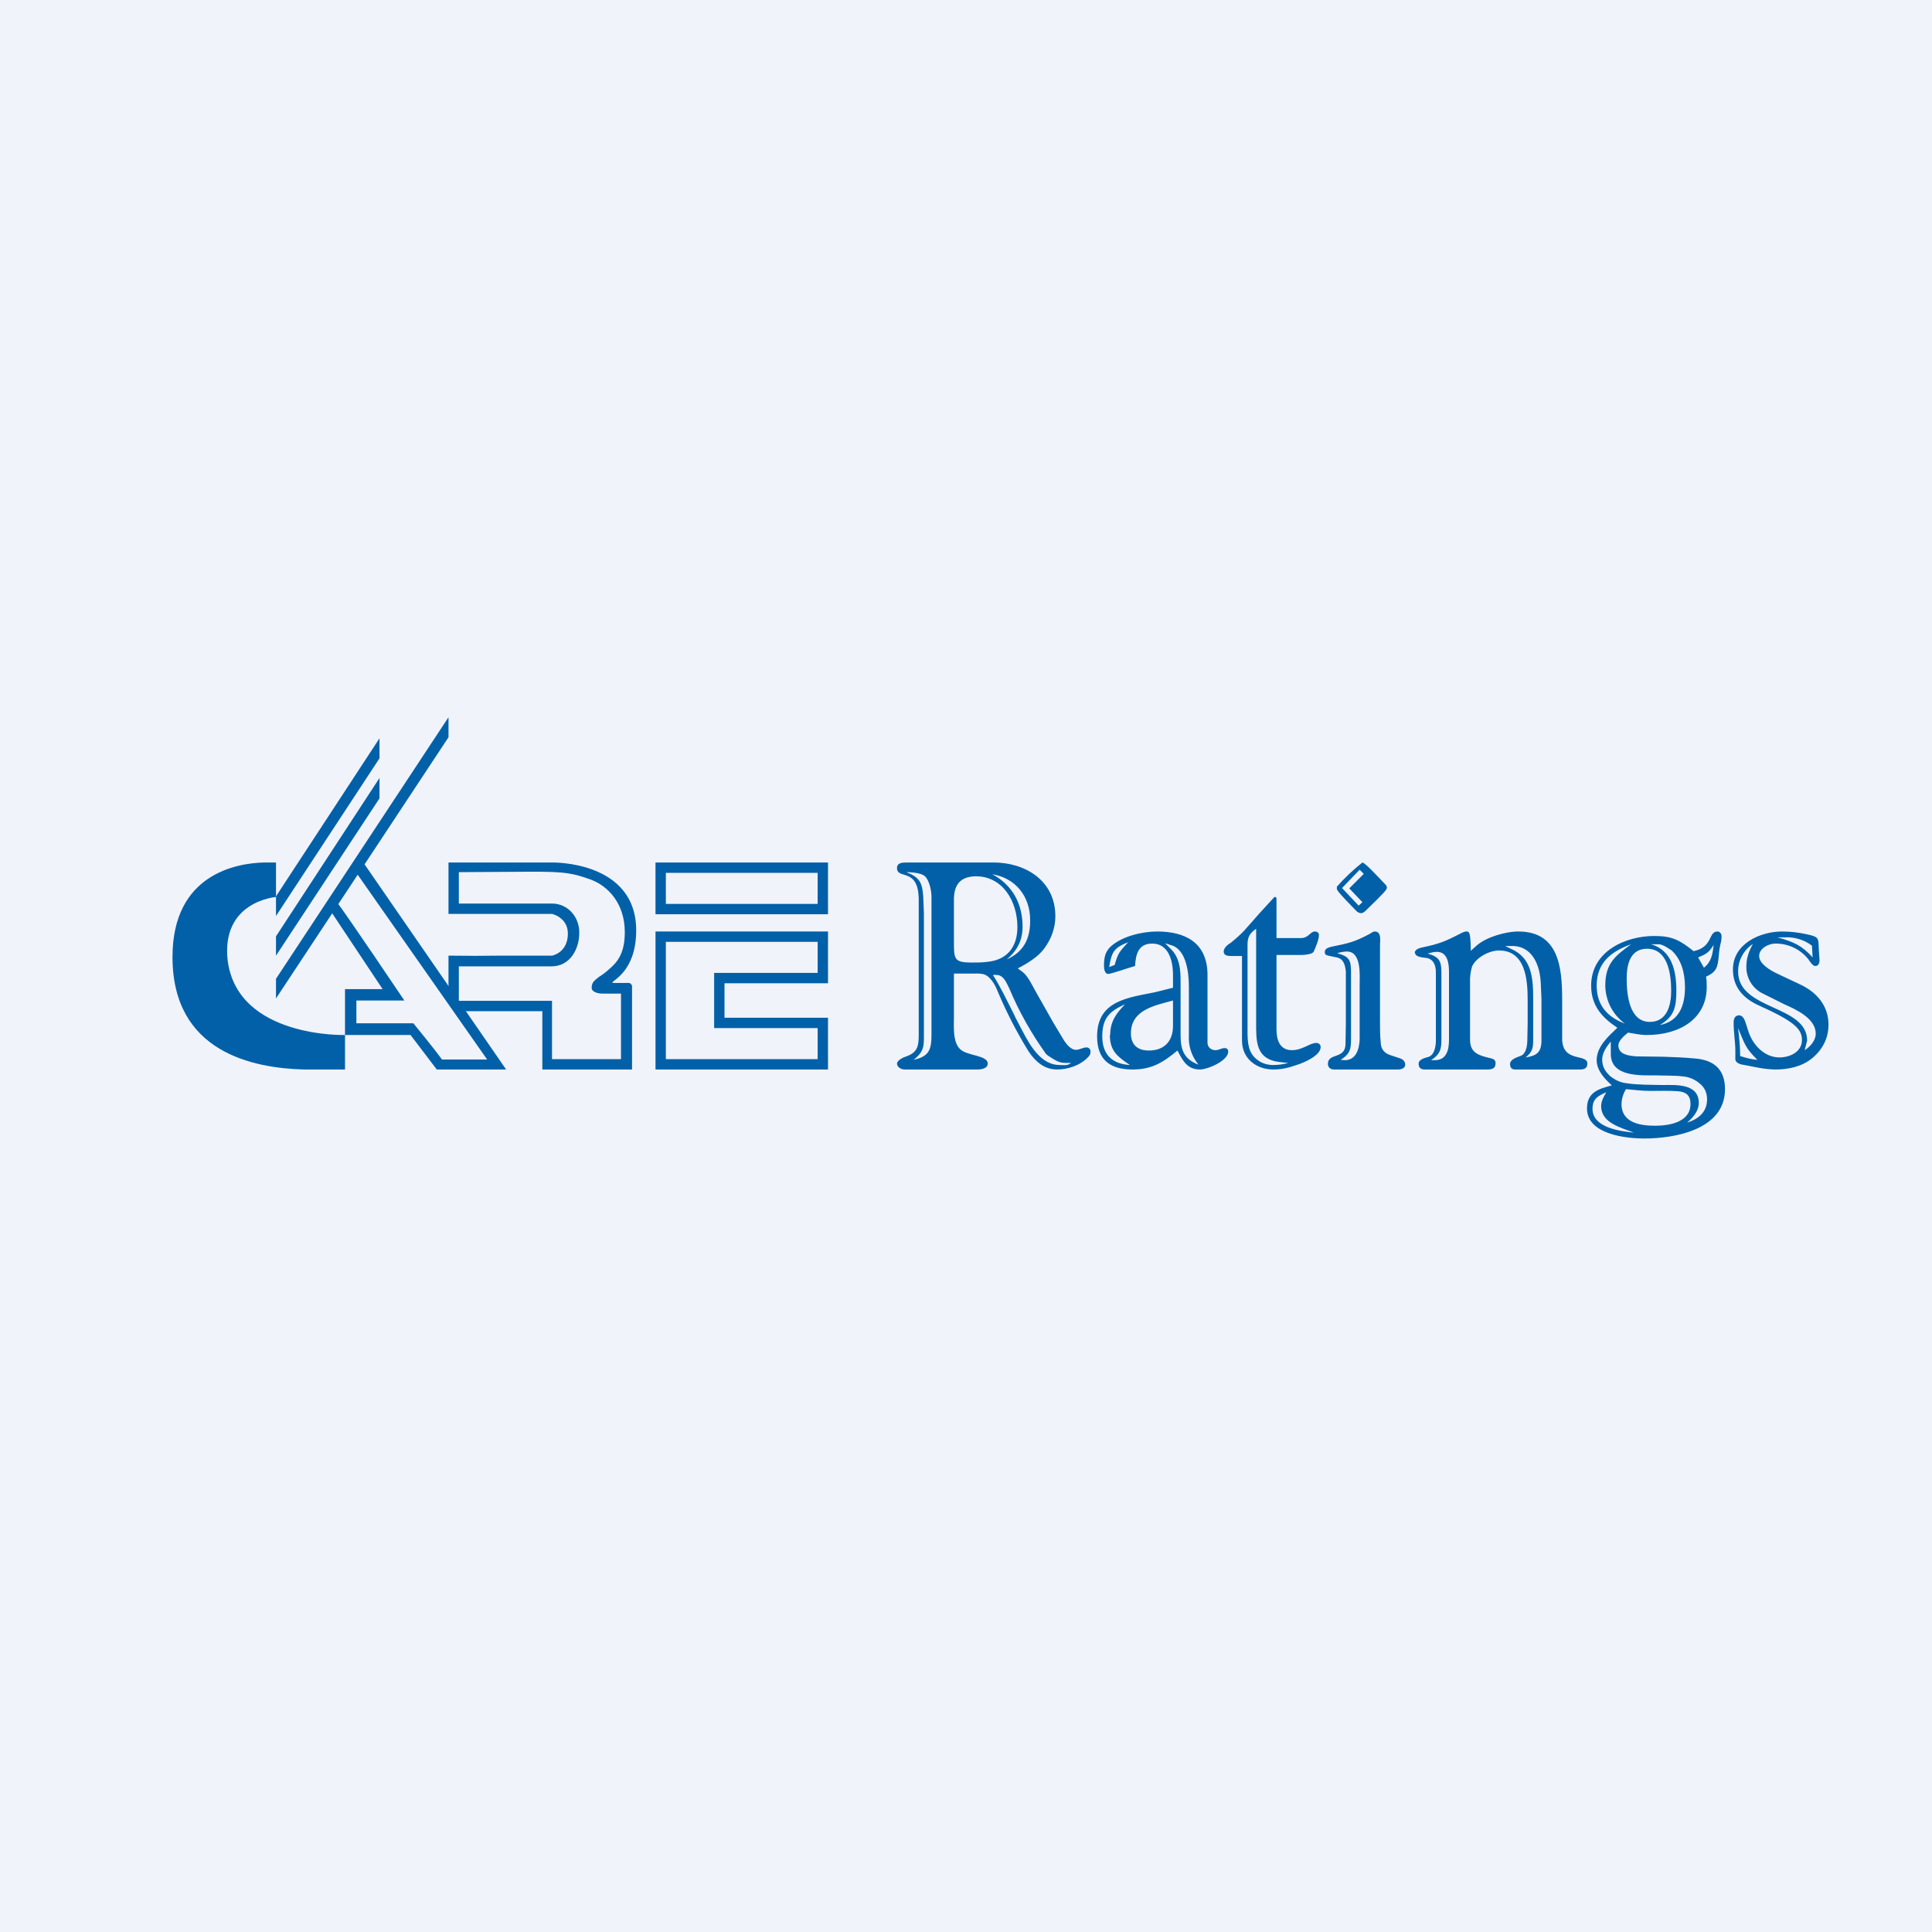
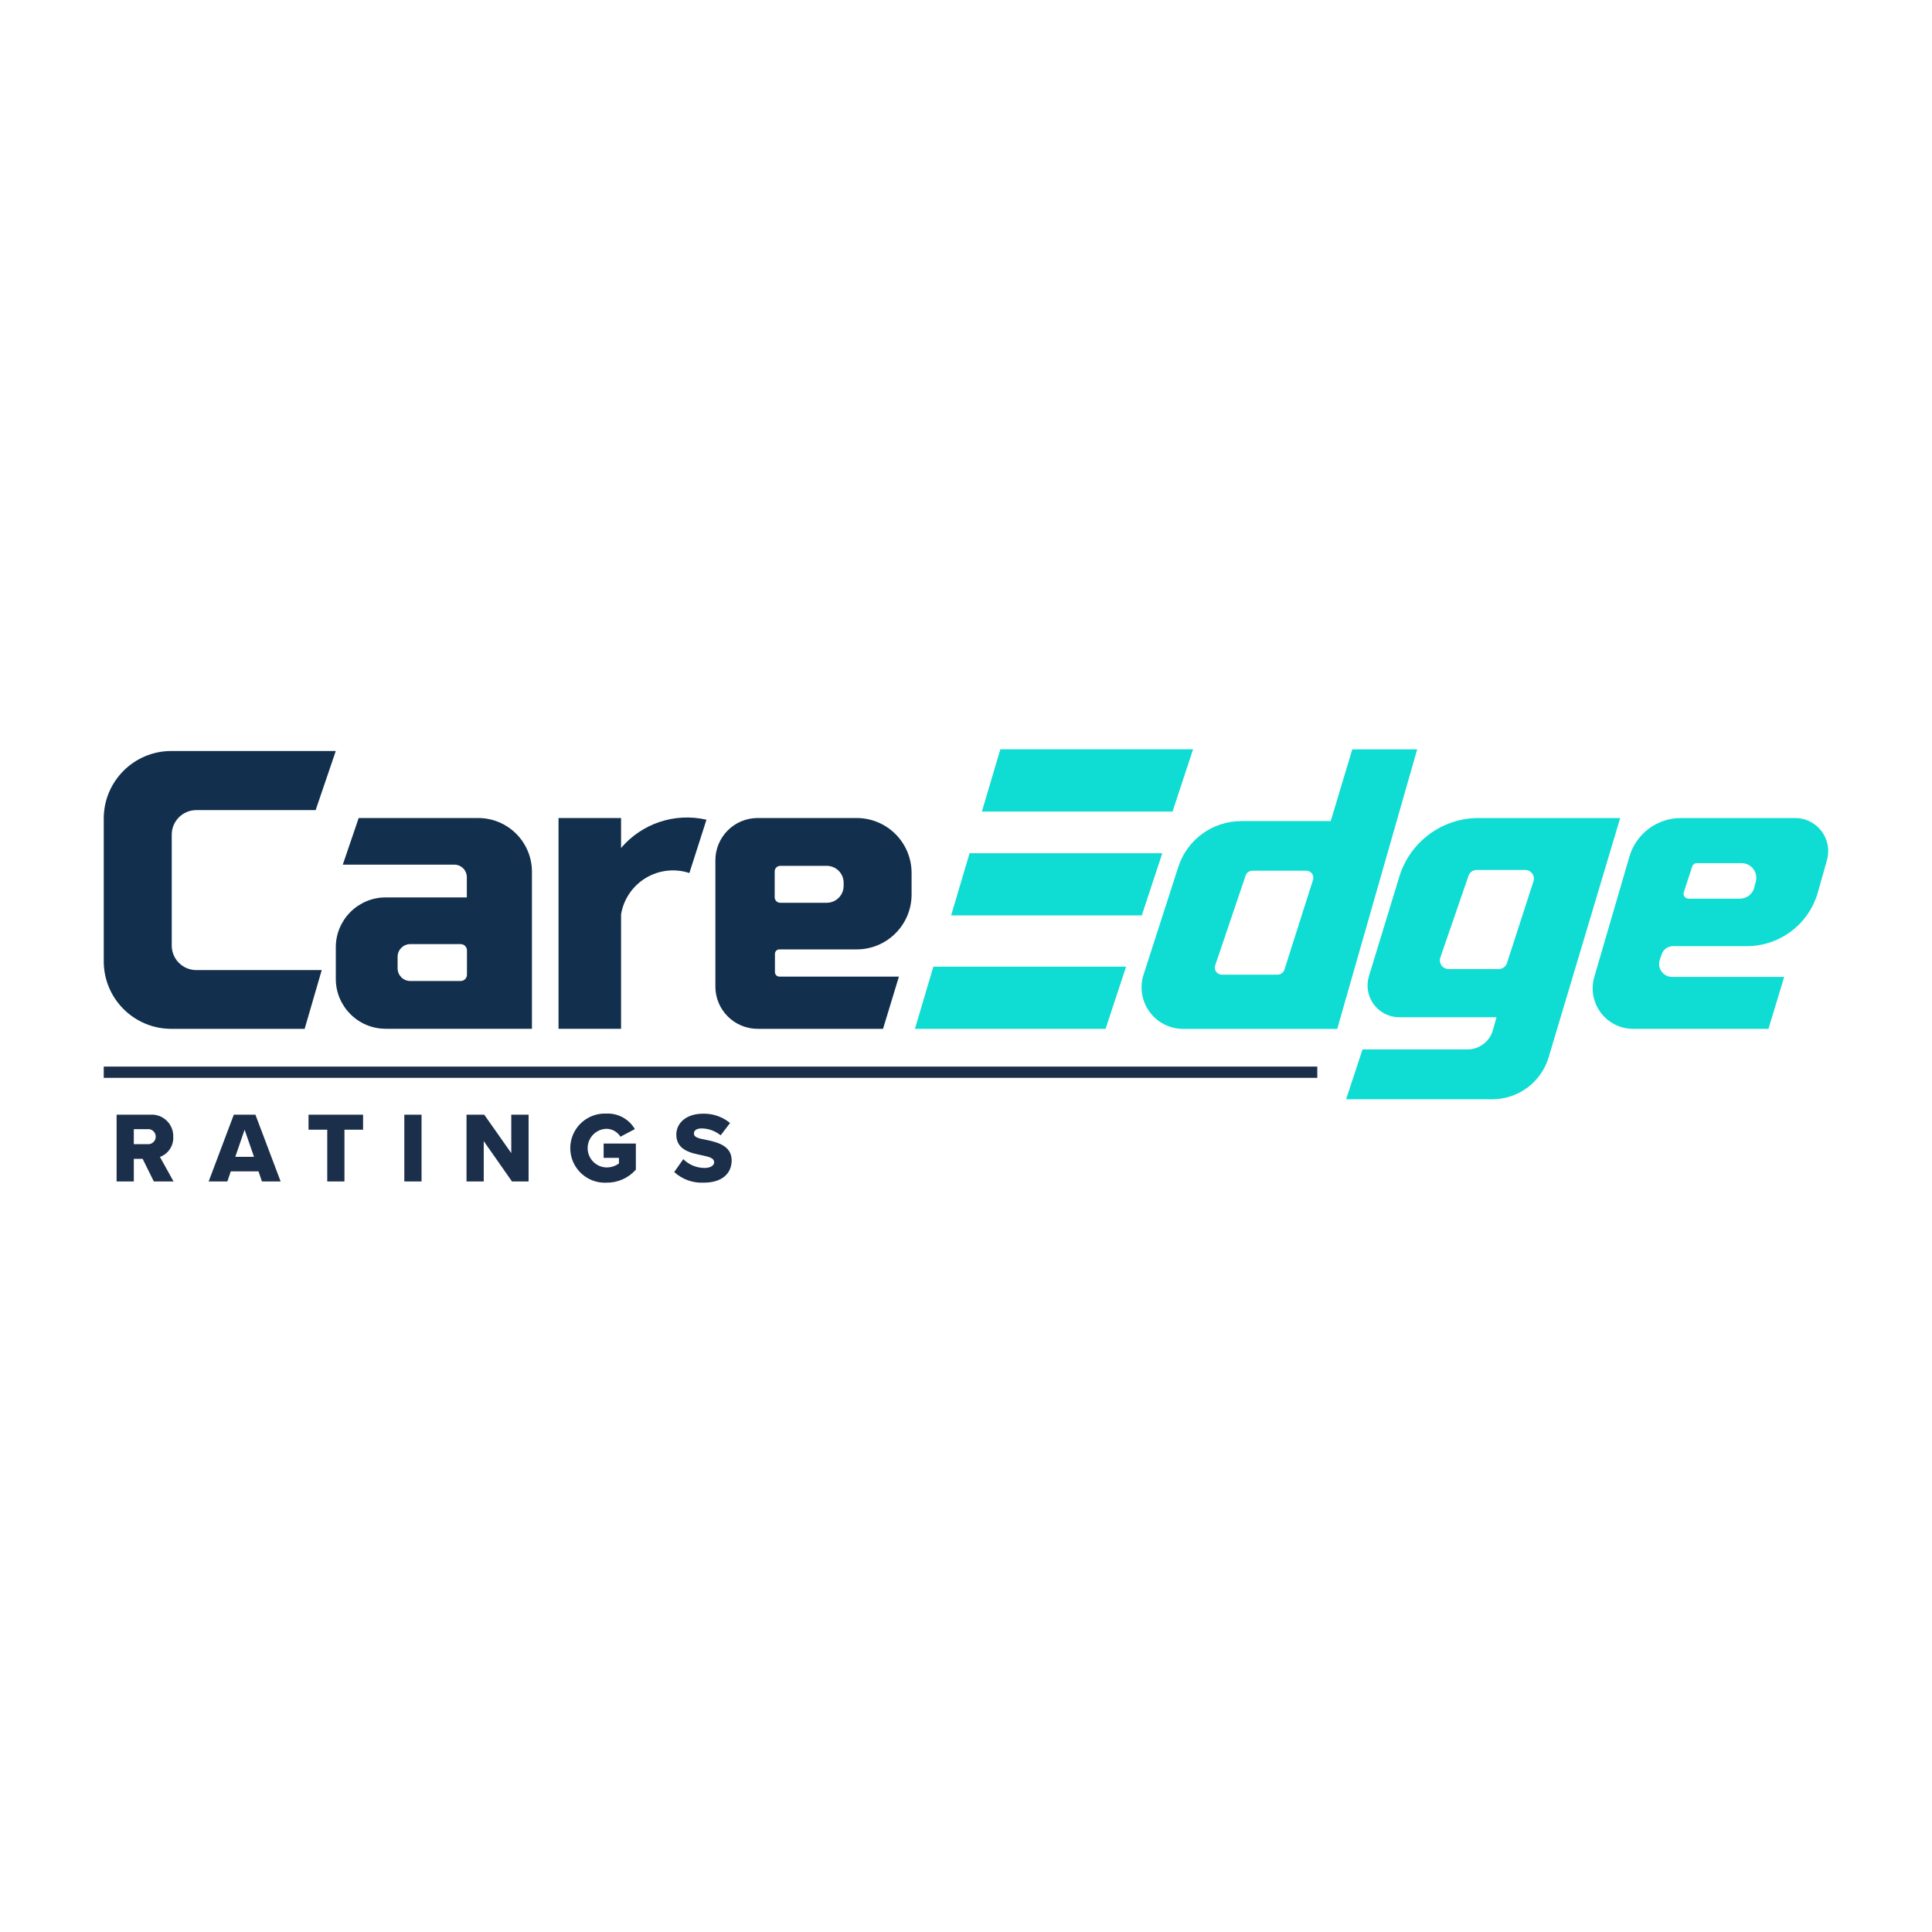
- <svg xmlns="http://www.w3.org/2000/svg" width="56" height="56">
-   <path fill="#F0F3FA" d="M0 0h56v56H0z" />
-   <path d="M11 21.98v-.58l-3 4.58v.57l3-4.57zm0 1.16v-.59l-3 4.59v.56l3-4.56zm2-1.76v-.59l-5 7.58v.57l5-7.57zM16 25s2.48-.06 2.44 2.02c-.02 1.15-.7 1.4-.69 1.46 0 .02.13.01.47.01.05 0 .1.05.1.1V31h-2.6v-1.69H13.3l-.3-.43V27.7h.1a42.61 42.61 0 001.36 0H16s.46-.08.46-.64c0-.47-.46-.57-.46-.57h-3V25h3zm-2.7 1.19H16c.46 0 .79.39.79.83.01.47-.26.99-.8.99H13.3v1H16v1.69h2v-1.9h-.54c-.15 0-.31-.06-.31-.16 0-.17.07-.21.22-.33.08-.05.18-.12.3-.23.23-.2.44-.45.44-1.06 0-.83-.48-1.34-1-1.53-.64-.23-.9-.23-2.25-.22l-1.56.01v.9z" fill="#0160A8" />
-   <path fill-rule="evenodd" d="M11.9 30l.76 1h2.01l-4.14-6-.97 1.37 1.53 2.3H10V30h1.9zm-1.57-.34h1.65s.57.69.83 1.05h1.31l-3.79-5.41-.6.8c.33.43 1.99 2.9 1.99 2.9h-1.39v.66z" fill="#0160A8" />
-   <path d="M8 25v1s-1.6.12-1.4 1.85C6.9 30.09 10 30 10 30v1H8.81C7.33 30.96 5 30.5 5 27.74c0-2.41 1.86-2.72 2.65-2.74H8z" fill="#0160A8" />
-   <path fill-rule="evenodd" d="M23.7 25.3h-4.4v.9h4.4v-.9zM19 25v1.5h5V25h-5z" fill="#0160A8" />
-   <path d="M20.7 29.8v-1.6h3v-.9h-4.4v3.4h4.4v-.9h-3zm3.3-.3V31h-5v-4h5v1.5h-3v1h3zm7.54 1.14c-.22.24-.59.36-.9.36-.37 0-.63-.23-.83-.53a12.8 12.8 0 01-.89-1.73c-.07-.18-.2-.43-.4-.5a.93.93 0 00-.27-.02h-.6v1.25c0 .26-.04.74.18.94.2.2.8.17.8.42 0 .14-.19.17-.29.17h-2.12c-.1 0-.22-.07-.22-.17s.2-.19.27-.21c.38-.13.36-.38.36-.74v-3.79c0-.97-.63-.58-.63-.93 0-.15.15-.16.27-.16h2.53c.9 0 1.79.51 1.79 1.56 0 .34-.12.66-.32.93-.18.25-.5.44-.77.58l.15.11c.15.12.28.4.37.56l.51.9.24.4c.08.14.23.39.42.39.1 0 .2-.07.3-.07.06 0 .12.04.12.12 0 .07-.02.11-.07.16zM27 26.5V26c0-.18-.06-.48-.19-.6-.1-.1-.4-.12-.54-.12.38.15.46.29.49.7l.02.5v3.44c0 .4.02.55-.3.8.46-.1.52-.3.52-.75V26.5zm1.3-1.1c-.44 0-.65.22-.65.67v1.22c0 .51 0 .61.52.61.15 0 .3 0 .44-.02.57-.05.88-.42.88-1.01 0-.75-.43-1.47-1.2-1.47zm.46-.06c.57.3.88.84.88 1.52 0 .4-.16.7-.46.95.49-.22.68-.59.68-1.13 0-.71-.43-1.23-1.1-1.34zm1.76 5.35c-.07-.05-.14-.08-.2-.14a9.74 9.74 0 01-1.07-1.91c-.04-.08-.08-.17-.13-.24-.1-.14-.19-.15-.34-.14.23.36.4.73.6 1.12.08.18.18.35.27.53.22.42.54.96 1.06.96.15 0 .21.03.34-.06-.25 0-.32.01-.53-.12zm4.26.31c-.37 0-.5-.26-.65-.55-.41.34-.74.55-1.3.55-.63 0-1.03-.26-1.03-.96 0-1.04.9-1.12 1.68-1.28l.52-.13v-.37c0-.42-.13-.91-.6-.91-.4 0-.48.3-.5.65-.12.03-.69.23-.78.23-.1 0-.12-.15-.12-.23 0-.24.03-.41.2-.57.34-.3.92-.43 1.34-.43.8 0 1.44.31 1.46 1.22v2c0 .13.1.22.23.22.1 0 .17-.06.27-.06.07 0 .1.04.1.1 0 .27-.6.52-.82.52zm-2.6-1c0-.4.18-.63.43-.89-.45.2-.66.4-.66.93 0 .54.3.8.8.83-.35-.24-.58-.4-.58-.87zm-.03-1.97l.16-.06c.1-.36.14-.38.39-.66-.4.16-.48.27-.55.72zM34 29c-.5.14-1.22.26-1.22.95 0 .34.2.5.52.5.43 0 .7-.25.7-.72V29zm.46 1v-1.4c0-.37-.06-1.03-.47-1.19l-.22-.07.2.2c.27.3.25.7.25 1.07V30c0 .44.1.7.52.86a1.21 1.21 0 01-.28-.85zm3.12.87c-.22.08-.44.13-.67.13-.49 0-.9-.31-.91-.82v-2.47h-.29c-.1 0-.24 0-.24-.13 0-.11.12-.2.2-.25.13-.1.26-.22.38-.34l.45-.51.44-.48h.03c.04.02.03.06.03.1v1.09h.71c.22 0 .27-.19.4-.19.06 0 .12.03.12.1 0 .14-.09.34-.15.48-.03.08-.27.1-.34.1H37v2.16c0 .3.09.6.45.6.3 0 .52-.21.7-.21.08 0 .13.05.13.12 0 .25-.5.46-.7.52zm-.52-.09c-.66-.09-.65-.6-.65-1.12v-2.74c-.18.13-.25.23-.25.46v2.5c0 .32.01.65.3.85.13.1.29.14.45.14.15 0 .28-.02.43-.06l-.28-.03zm3.45.22h-1.84c-.1 0-.18-.06-.18-.16 0-.33.5-.13.51-.57l.01-.6v-1.51c-.02-.18-.06-.37-.27-.41l-.24-.05c-.07-.02-.1-.03-.1-.11 0-.1.12-.13.2-.15.49-.1.65-.13 1.1-.37.03-.02.1-.07.15-.07.2 0 .15.27.15.4v2.27c0 .17 0 .35.02.53 0 .19.09.32.27.38l.3.1c.08.03.14.09.14.18 0 .11-.12.14-.22.14zm-.32-5.23c-.05.1-.52.54-.62.64-.03.03-.08.06-.12.06a.22.22 0 01-.13-.06c-.12-.13-.5-.5-.57-.63v-.08a5.89 5.89 0 01.74-.7c.1.02.54.51.63.6.03.03.08.07.08.13l-.01.04zm-.78 2.77c0-.26.06-.96-.37-.96a.97.97 0 00-.28.05c.33.09.4.18.4.53v1.98c0 .3-.05.42-.3.58l.12.01c.33 0 .42-.33.43-.6v-1.59zm0-3.33l-.51.53.48.51.11-.1-.38-.4.42-.42-.12-.12zM45.79 31h-1.87c-.1 0-.15-.05-.15-.16 0-.14.22-.2.32-.24.15-.07.18-.3.18-.45l.01-.46v-.72c0-.59-.07-1.42-.83-1.42-.28 0-.66.2-.78.46a1.4 1.4 0 00-.06.47v1.66c0 .41.3.46.62.54.08.02.12.06.12.14 0 .15-.1.18-.24.18H41.3c-.12 0-.18-.05-.18-.17 0-.13.2-.17.3-.2.17-.07.2-.33.2-.48v-1.96c0-.18-.05-.37-.25-.42-.1-.02-.34-.01-.36-.16 0-.02 0-.03.02-.05.02-.05.14-.09.2-.1.48-.1.66-.17 1.1-.4a.49.49 0 01.15-.06h.06l.04.03c.05.09.05.42.05.53l.18-.16c.28-.24.83-.4 1.2-.4 1.17 0 1.27 1.04 1.27 1.97v1.17c.03.67.73.39.73.69 0 .14-.1.17-.21.17zM42 28.17c0-.24-.04-.58-.35-.58-.1 0-.19.03-.27.05.32.09.4.2.4.54v1.97c0 .3-.06.42-.3.58h.11c.34 0 .41-.3.41-.59v-1.97zm2.68.79l-.02-.46c-.02-.5-.23-1.08-.83-1.08h-.2l.16.08c.62.26.65.87.65 1.46v1.19c0 .24-.03.35-.22.5.33-.05.46-.15.46-.5v-1.2zM47.66 33c-.53 0-1.66-.12-1.66-.87 0-.48.35-.57.72-.67-.2-.18-.44-.43-.44-.73 0-.4.35-.7.6-.94-.44-.29-.76-.64-.76-1.22 0-1 1-1.44 1.83-1.44.52 0 .74.12 1.14.44.57-.12.42-.57.69-.57.07 0 .12.06.12.14 0 .08-.01.15-.03.22a2 2 0 00-.05.34c-.03.33-.06.47-.37.61.02.1.02.2.02.3 0 .91-.77 1.39-1.74 1.39-.18 0-.36-.04-.54-.07-.1.08-.28.23-.28.37 0 .28.32.3.52.32l.78.01c.3.01.6.02.91.05.54.04.88.3.88.89 0 1.18-1.47 1.43-2.34 1.43zm-1.25-.94c0-.15.08-.28.15-.4-.23.1-.4.18-.4.48 0 .55.81.65 1.2.69-.35-.14-.95-.27-.95-.77zm-.13-3.5c0 .58.31.92.82 1.11a1.38 1.38 0 01-.57-1.1c0-.64.28-.86.75-1.2-.56.2-1 .52-1 1.2zm2.98 2.84a.86.86 0 00-.48-.2c-.25-.03-.52-.02-.78-.03-.45 0-1.31.05-1.31-.62v-.36c-.12.14-.25.33-.25.52 0 .21.09.35.23.48.15.12.3.19.49.21.33.05.69.04 1.02.05.37 0 1.06-.06 1.06.52 0 .23-.17.43-.34.57.32-.1.58-.3.58-.67 0-.2-.07-.35-.22-.47zm-.62.23c-.27-.02-.55-.01-.81-.01s-.44-.03-.7-.05A.86.86 0 0047 32c0 .56.57.63.98.63.4 0 1.02-.1 1.02-.63 0-.27-.15-.35-.36-.37zm-.9-4.13c-.48 0-.59.44-.59.86 0 .46.07 1.26.67 1.26.5 0 .62-.48.62-.9 0-.5-.1-1.22-.7-1.22zm.68.03c-.08-.06-.24-.16-.34-.16h-.22c.6.18.73.77.73 1.34 0 .48-.06.76-.48 1 .55-.1.73-.55.73-1.09 0-.41-.1-.83-.42-1.1zm.8.22l.17.3c.22-.18.25-.39.28-.66-.14.22-.2.26-.45.36zm3.31 2.92c-.3.25-.7.33-1.07.33a3 3 0 01-.48-.05l-.47-.09c-.08-.01-.21-.06-.21-.16v-.23c0-.27-.05-.55-.05-.82 0-.11.03-.22.16-.22.11 0 .16.13.19.22l.07.22c.12.4.46.78.91.78.3 0 .65-.16.65-.5a.48.48 0 00-.1-.31c-.22-.3-.93-.59-1.2-.72-.43-.21-.7-.53-.7-1.02 0-.74.78-1.1 1.43-1.1.24 0 .48.03.71.08.38.08.33.12.35.46l.02.3c0 .07-.03.16-.12.16-.08 0-.16-.13-.2-.19a1.2 1.2 0 00-.96-.46c-.2 0-.47.14-.47.36 0 .23.33.42.52.51l.68.32c.48.23.81.62.81 1.16 0 .39-.17.72-.47.97zm-.81-1.56l-.6-.3a.85.85 0 01-.5-.82c0-.22.08-.44.19-.63a.95.95 0 00-.43.8c0 1.13 2 .96 2 2l-.07.28c.16-.1.32-.28.32-.48 0-.44-.57-.7-.91-.85zm-1.34.7c.03.25.06.53.06.8.15.05.34.1.5.11-.35-.34-.37-.46-.56-.92zm2.14-2.4a1.2 1.2 0 00-.8-.24h-.2c.47.13.7.23 1.02.58l-.02-.34z" fill="#0160A8" />
+ <svg xmlns="http://www.w3.org/2000/svg" viewBox="-9.718 -70.196 180.986 180.986">
+   <g data-name="Group 8591">
+     <g data-name="Group 8591">
+       <path fill="#12304d" d="M6.37 18.382V7.994a2.3 2.3 0 0 1 2.3-2.3h11.18L21.738.156H6.329A6.33 6.33 0 0 0 0 6.489v13.366a6.33 6.33 0 0 0 6.329 6.329h12.492l1.6-5.505H8.666a2.3 2.3 0 0 1-2.296-2.297" data-name="Path 11967" />
+       <path fill="#12304d" d="M35.073 6.434H23.882l-1.488 4.369h10.451a1.17 1.17 0 0 1 1.168 1.168v1.9h-7.6a4.674 4.674 0 0 0-4.674 4.674v2.959a4.675 4.675 0 0 0 4.674 4.674h13.7v-14.71a5.034 5.034 0 0 0-5.04-5.034M34.026 21.11a.593.593 0 0 1-.593.593h-4.716a1.19 1.19 0 0 1-1.189-1.189v-1.079a1.19 1.19 0 0 1 1.189-1.189h4.716a.593.593 0 0 1 .593.593Z" data-name="Path 11968" />
+       <path fill="#12304d" d="M70.527 6.434h-9.268a3.96 3.96 0 0 0-3.962 3.962v11.825a3.96 3.96 0 0 0 3.962 3.962h11.744l1.489-4.894h-11.2a.415.415 0 0 1-.415-.415v-1.718a.415.415 0 0 1 .415-.415h7.242a5.143 5.143 0 0 0 5.143-5.143v-2.022a5.143 5.143 0 0 0-5.15-5.142m-1.215 6.359a1.58 1.58 0 0 1-1.58 1.58h-4.363a.516.516 0 0 1-.516-.516v-2.426a.515.515 0 0 1 .516-.516h4.363a1.58 1.58 0 0 1 1.58 1.58Z" data-name="Path 11969" />
+       <path fill="#12304d" d="M48.462 9.24V6.434h-5.858v19.745h5.858V15.46a4.93 4.93 0 0 1 6.4-3.873l1.6-4.994a8.11 8.11 0 0 0-8 2.647" data-name="Path 11970" />
+       <path fill="#0fdcd2" d="M102.045 0H83.992l-1.729 5.826h17.861Z" data-name="Path 11971" />
+       <path fill="#0fdcd2" d="M99.164 9.731H81.111l-1.729 5.826h17.861Z" data-name="Path 11972" />
+       <path fill="#0fdcd2" d="M75.99 26.184h17.861l1.921-5.826H77.719Z" data-name="Path 11973" />
+       <path fill="#0fdcd2" d="M128.79 6.434a7.76 7.76 0 0 0-7.424 5.5l-2.845 9.318a2.978 2.978 0 0 0 2.848 3.848h9.1l-.331 1.195a2.474 2.474 0 0 1-2.384 1.814h-9.833l-1.537 4.673h13.689a5.515 5.515 0 0 0 5.284-3.936l6.7-22.408Zm5.144 5.93-2.481 7.655a.81.81 0 0 1-.774.563h-4.7a.814.814 0 0 1-.769-1.079l2.639-7.655a.81.81 0 0 1 .769-.549h4.542a.814.814 0 0 1 .774 1.065" data-name="Path 11974" />
+       <path fill="#0fdcd2" d="m116.962 0-2.021 6.722h-8.381a6.2 6.2 0 0 0-5.9 4.3l-3.25 10.083a3.89 3.89 0 0 0 3.7 5.083h14.441l7.49-26.184Zm-3.675 12.216-2.685 8.431a.67.67 0 0 1-.643.46h-5.205a.656.656 0 0 1-.639-.857l2.857-8.431a.67.67 0 0 1 .64-.449h5.034a.657.657 0 0 1 .641.846" data-name="Path 11975" />
+       <path fill="#0fdcd2" d="M158.452 6.434h-10.7a5.034 5.034 0 0 0-4.833 3.624l-3.288 11.271a3.792 3.792 0 0 0 3.641 4.855h12.676l1.472-4.865h-10.5a1.217 1.217 0 0 1-1.147-1.625l.187-.526a1.1 1.1 0 0 1 1.033-.729h6.916a6.93 6.93 0 0 0 6.668-5.044l.854-3.023a3.1 3.1 0 0 0-2.979-3.938m-3.686 5.946-.15.578a1.375 1.375 0 0 1-1.331 1.03h-4.827a.463.463 0 0 1-.44-.607l.786-2.4a.46.46 0 0 1 .44-.319h4.192a1.376 1.376 0 0 1 1.33 1.718" data-name="Path 11976" />
+     </g>
+     <g data-name="Group 8592">
+       <path fill="#1b2f4b" d="M0 29.719h113.683v1.056H0z" data-name="Rectangle 3001" />
+     </g>
+     <g fill="#1b2f4b" data-name="Group 8593">
+       <path d="m4.693 40.48-1.05-2.119h-.825v2.119H1.205v-6.254h3.132a2.014 2.014 0 0 1 2.175 2.081 1.9 1.9 0 0 1-1.247 1.875l1.275 2.3Zm-.6-4.9H2.817v1.407h1.276a.707.707 0 1 0 0-1.407" data-name="Path 11977" />
+       <path d="m14.818 40.48-.319-.947h-2.598l-.318.947H9.83l2.354-6.254h2.025l2.363 6.254Zm-1.622-4.848-.872 2.541h1.753Z" data-name="Path 11978" />
+       <path d="M20.938 40.48v-4.848h-1.754v-1.406h5.11v1.406H22.55v4.848Z" data-name="Path 11979" />
+       <path d="M28.158 40.48v-6.254h1.613v6.254Z" data-name="Path 11980" />
+       <path d="m38.243 40.48-2.645-3.779v3.779h-1.613v-6.254h1.66l2.532 3.6v-3.6h1.622v6.254Z" data-name="Path 11981" />
+       <path d="M47.083 34.123a2.94 2.94 0 0 1 2.672 1.453l-1.351.713a1.55 1.55 0 0 0-1.322-.741 1.811 1.811 0 0 0 0 3.62 1.95 1.95 0 0 0 1.182-.375v-.525h-1.435v-1.341h3.019v2.448a3.61 3.61 0 0 1-2.766 1.219 3.238 3.238 0 1 1 0-6.47Z" data-name="Path 11982" />
+       <path d="M54.291 38.391a2.83 2.83 0 0 0 2 .825c.553 0 .891-.234.891-.535 0-.356-.4-.5-1.069-.637-1.031-.207-2.476-.469-2.476-1.951 0-1.05.891-1.96 2.494-1.96a3.82 3.82 0 0 1 2.541.872l-.881 1.153a2.9 2.9 0 0 0-1.763-.647c-.535 0-.741.215-.741.487 0 .328.384.441 1.078.572 1.031.216 2.457.516 2.457 1.932 0 1.256-.929 2.091-2.607 2.091a3.83 3.83 0 0 1-2.776-.994Z" data-name="Path 11983" />
+     </g>
+   </g>
</svg>
